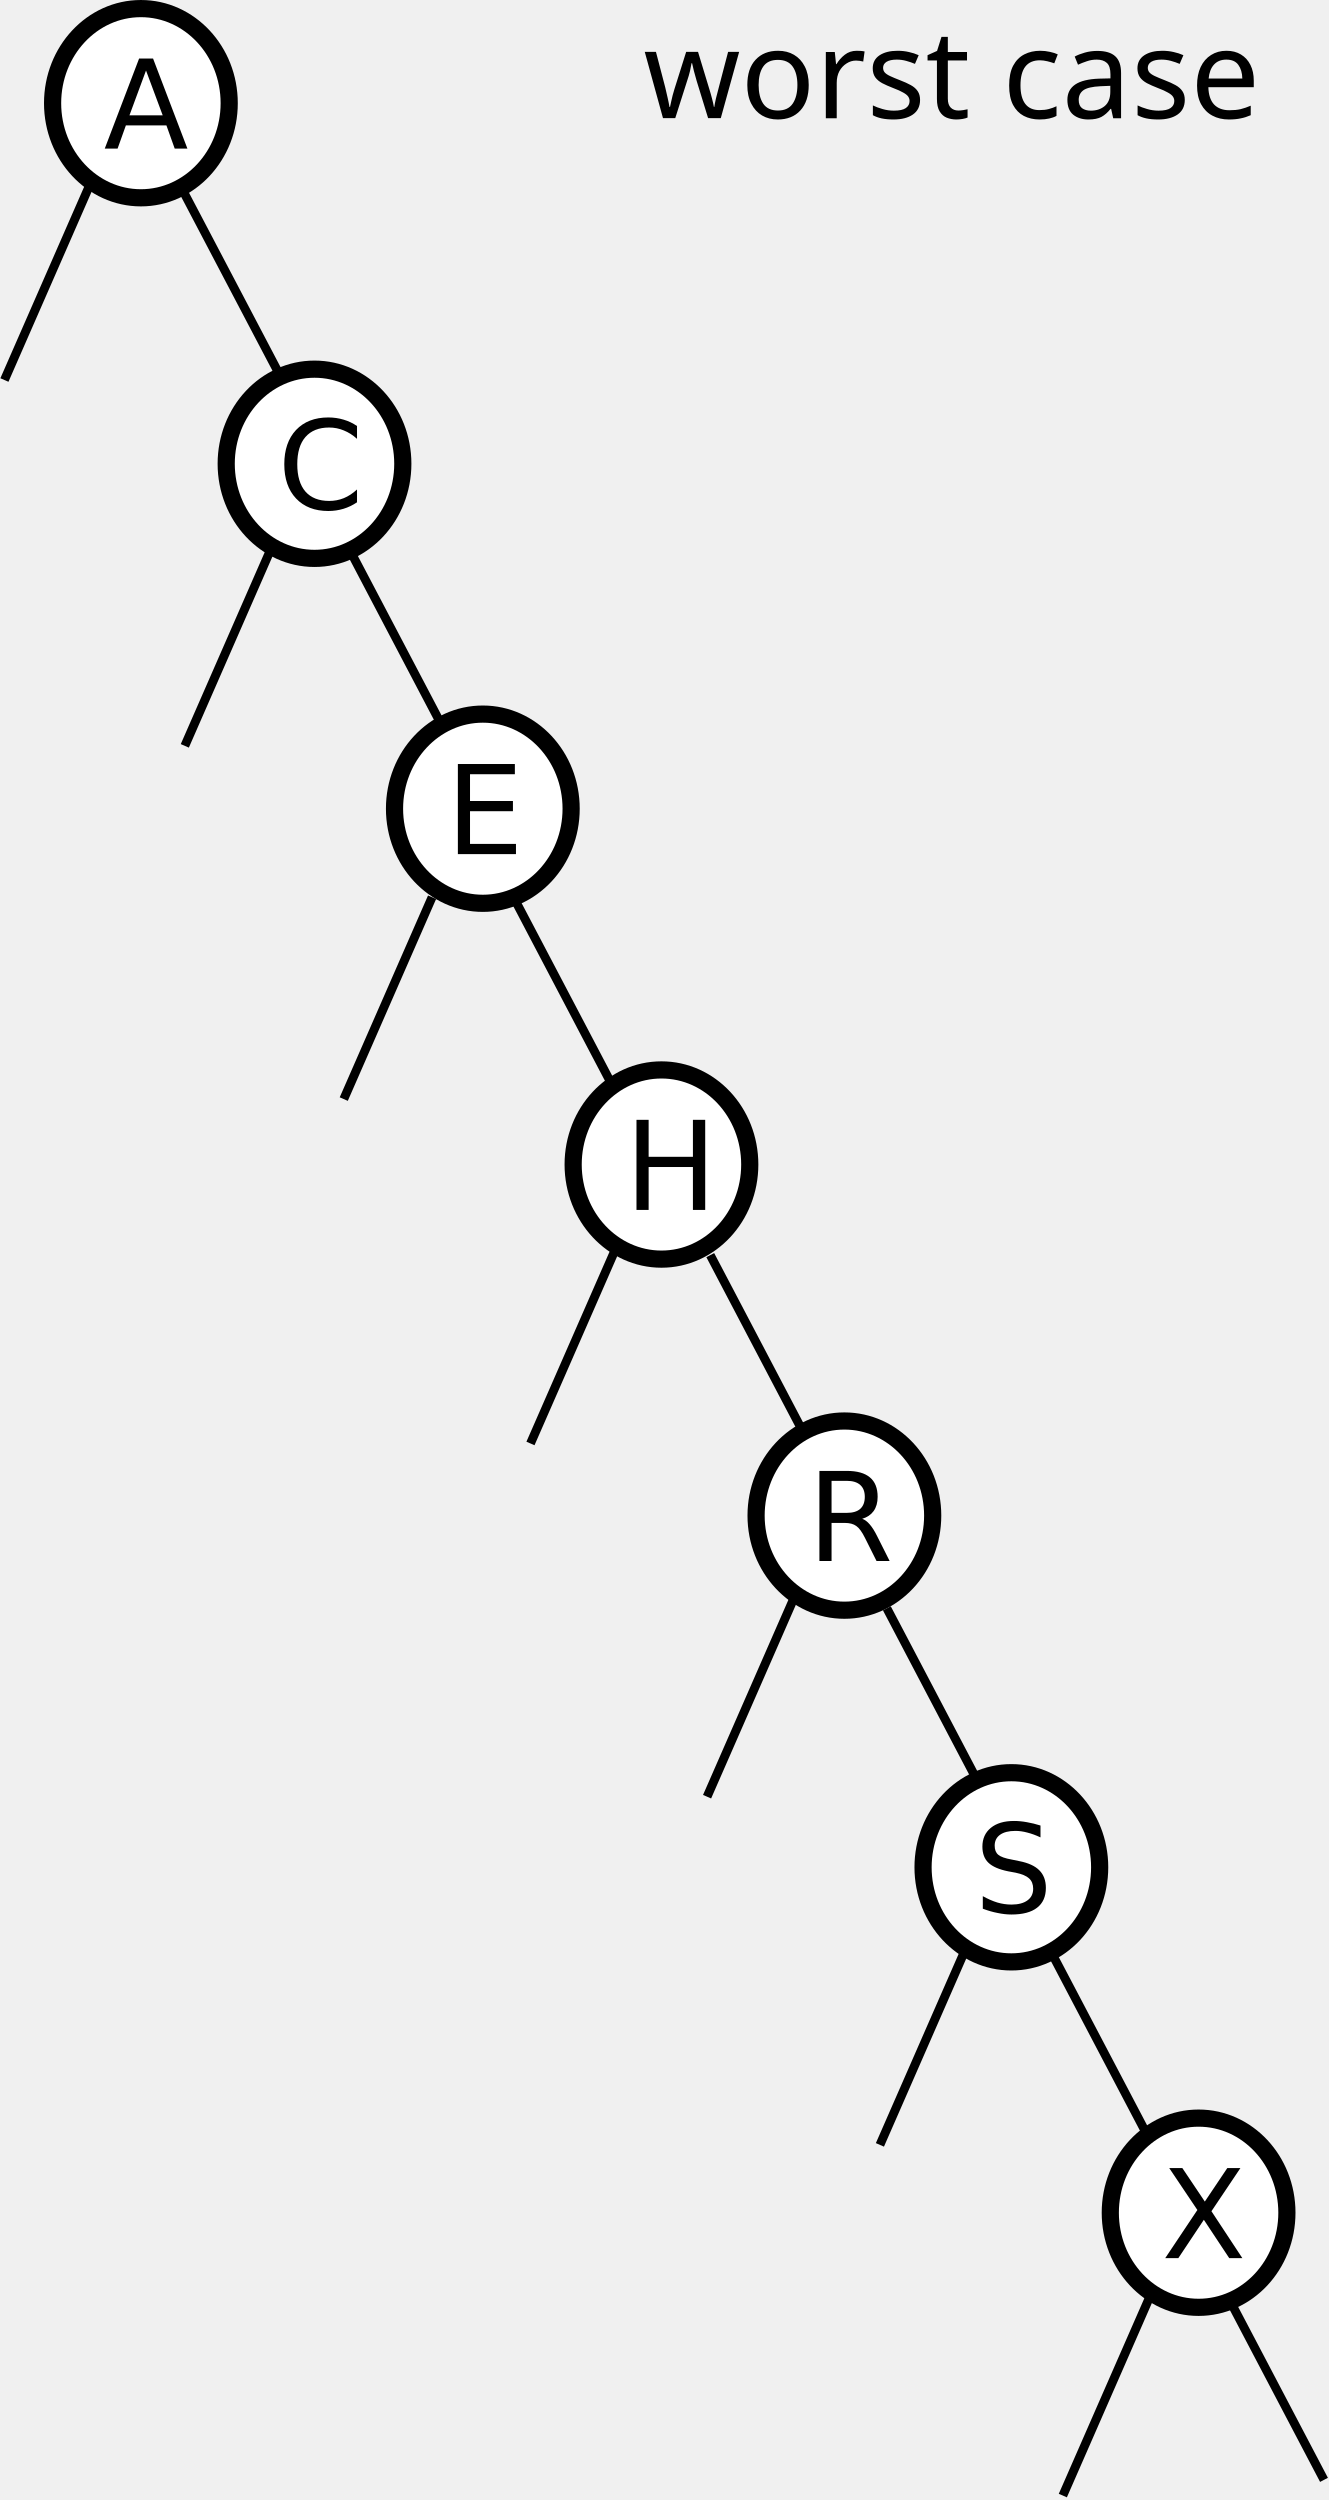
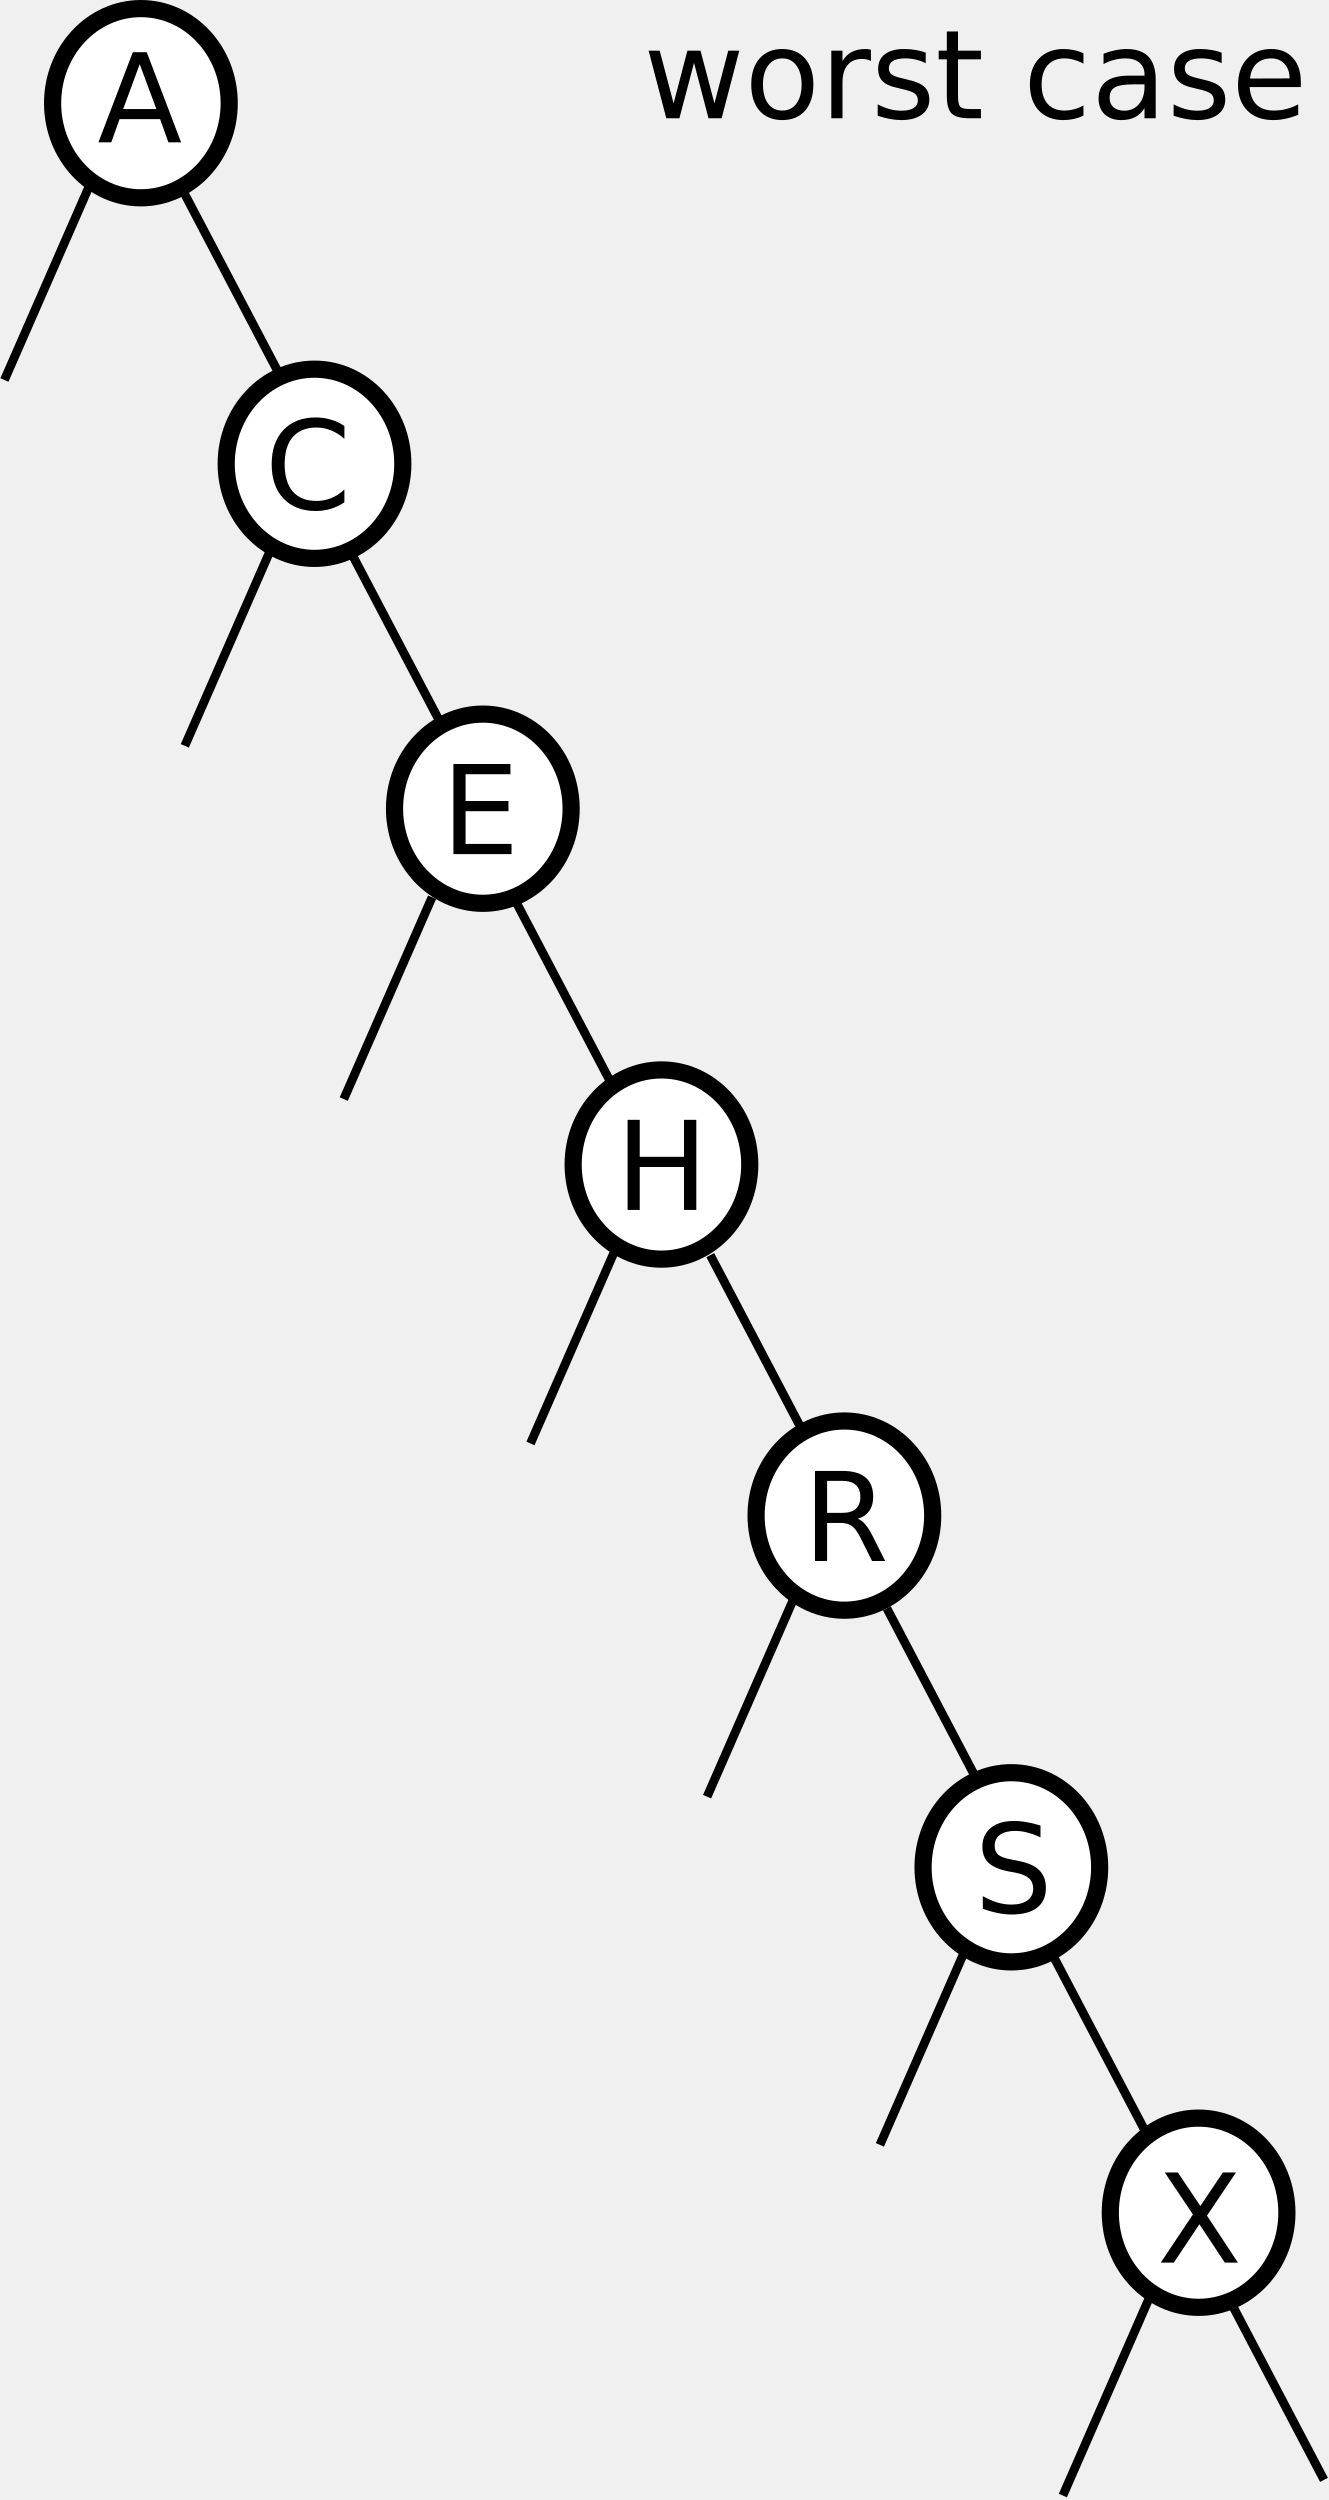
<svg xmlns="http://www.w3.org/2000/svg" width="150.431" height="283.107" id="svg3065" version="1.1">
  <defs id="defs3067" />
  <g id="layer1" transform="translate(-138.7857,-67.8985)">
-     <path transform="translate(-214.5446,-37.06262)" style="fill:#ffffff;fill-opacity:1;stroke:#000000;stroke-width:1.945;stroke-linecap:butt;stroke-miterlimit:4;stroke-opacity:1;stroke-dasharray:none" id="path3020-7-9" d="m 379.286,116.648 c 0,5.917 -4.477,10.714 -10,10.714 -5.523,0 -10,-4.797 -10,-10.714 0,-5.917 4.477,-10.714 10,-10.714 5.523,0 10,4.797 10,10.714 z" />
-     <text xml:space="preserve" style="font-size:14px;font-style:normal;font-variant:normal;font-weight:normal;font-stretch:normal;line-height:125%;letter-spacing:0px;word-spacing:0px;fill:#000000;fill-opacity:1;stroke:none;font-family:DejaVu Sans;-inkscape-font-specification:DejaVu Sans" x="150.54" y="84.727" id="text3022-4-21">
-       <tspan id="tspan3024-1-7" x="150.54" y="84.727">A</tspan>
+     <path transform="translate(-214.5446,-37.06262)" style="fill:#ffffff;fill-opacity:1;stroke:#000000;stroke-width:1.945;stroke-linecap:butt;stroke-miterlimit:4;stroke-opacity:1;stroke-dasharray:none" id="path3020-7-9" d="m 379.286,116.648 a 10,10.714 0 0 1 -10,10.714 10,10.714 0 0 1 -10,-10.714 10,10.714 0 0 1 10,-10.714 10,10.714 0 0 1 10,10.714 z" />
+     <text xml:space="preserve" style="font-style:normal;font-variant:normal;font-weight:normal;font-stretch:normal;font-size:14px;line-height:125%;font-family:'DejaVu Sans';-inkscape-font-specification:'DejaVu Sans';letter-spacing:0px;word-spacing:0px;fill:#000000;fill-opacity:1;stroke:none" x="149.826" y="84.013" id="text3022-4-21">
+       <tspan id="tspan3024-1-7" x="149.826" y="84.013">A</tspan>
    </text>
-     <path transform="translate(-194.8846,3.769887)" style="fill:#ffffff;fill-opacity:1;stroke:#000000;stroke-width:1.945;stroke-linecap:butt;stroke-miterlimit:4;stroke-opacity:1;stroke-dasharray:none" id="path3020-7-9-3" d="m 379.286,116.648 c 0,5.917 -4.477,10.714 -10,10.714 -5.523,0 -10,-4.797 -10,-10.714 0,-5.917 4.477,-10.714 10,-10.714 5.523,0 10,4.797 10,10.714 z" />
-     <text xml:space="preserve" style="font-size:14px;font-style:normal;font-variant:normal;font-weight:normal;font-stretch:normal;line-height:125%;letter-spacing:0px;word-spacing:0px;fill:#000000;fill-opacity:1;stroke:none;font-family:DejaVu Sans;-inkscape-font-specification:DejaVu Sans" x="170.2" y="125.56" id="text3022-4-21-4">
-       <tspan id="tspan3024-1-7-4" x="170.2" y="125.56">C</tspan>
+     <path transform="translate(-194.8846,3.769887)" style="fill:#ffffff;fill-opacity:1;stroke:#000000;stroke-width:1.945;stroke-linecap:butt;stroke-miterlimit:4;stroke-opacity:1;stroke-dasharray:none" id="path3020-7-9-3" d="m 379.286,116.648 a 10,10.714 0 0 1 -10,10.714 10,10.714 0 0 1 -10,-10.714 10,10.714 0 0 1 10,-10.714 10,10.714 0 0 1 10,10.714 z" />
+     <text xml:space="preserve" style="font-style:normal;font-variant:normal;font-weight:normal;font-stretch:normal;font-size:14px;line-height:125%;font-family:'DejaVu Sans';-inkscape-font-specification:'DejaVu Sans';letter-spacing:0px;word-spacing:0px;fill:#000000;fill-opacity:1;stroke:none" x="168.771" y="125.56" id="text3022-4-21-4">
+       <tspan id="tspan3024-1-7-4" x="168.771" y="125.56">C</tspan>
    </text>
-     <path transform="translate(-175.8237,42.83075)" style="fill:#ffffff;fill-opacity:1;stroke:#000000;stroke-width:1.945;stroke-linecap:butt;stroke-miterlimit:4;stroke-opacity:1;stroke-dasharray:none" id="path3020-7-6" d="m 379.286,116.648 c 0,5.917 -4.477,10.714 -10,10.714 -5.523,0 -10,-4.797 -10,-10.714 0,-5.917 4.477,-10.714 10,-10.714 5.523,0 10,4.797 10,10.714 z" />
-     <text xml:space="preserve" style="font-size:14px;font-style:normal;font-variant:normal;font-weight:normal;font-stretch:normal;line-height:125%;letter-spacing:0px;word-spacing:0px;fill:#000000;fill-opacity:1;stroke:none;font-family:DejaVu Sans;-inkscape-font-specification:DejaVu Sans" x="189.261" y="164.621" id="text3022-4-4">
-       <tspan id="tspan3024-1-4" x="189.261" y="164.621">E</tspan>
+     <path transform="translate(-175.8237,42.83075)" style="fill:#ffffff;fill-opacity:1;stroke:#000000;stroke-width:1.945;stroke-linecap:butt;stroke-miterlimit:4;stroke-opacity:1;stroke-dasharray:none" id="path3020-7-6" d="m 379.286,116.648 a 10,10.714 0 0 1 -10,10.714 10,10.714 0 0 1 -10,-10.714 10,10.714 0 0 1 10,-10.714 10,10.714 0 0 1 10,10.714 z" />
+     <text xml:space="preserve" style="font-style:normal;font-variant:normal;font-weight:normal;font-stretch:normal;font-size:14px;line-height:125%;font-family:'DejaVu Sans';-inkscape-font-specification:'DejaVu Sans';letter-spacing:0px;word-spacing:0px;fill:#000000;fill-opacity:1;stroke:none" x="188.756" y="164.621" id="text3022-4-4">
+       <tspan id="tspan3024-1-4" x="188.756" y="164.621">E</tspan>
    </text>
-     <path transform="translate(-155.5953,83.12523)" style="fill:#ffffff;fill-opacity:1;stroke:#000000;stroke-width:1.945;stroke-linecap:butt;stroke-miterlimit:4;stroke-opacity:1;stroke-dasharray:none" id="path3020-7-9-9" d="m 379.286,116.648 c 0,5.917 -4.477,10.714 -10,10.714 -5.523,0 -10,-4.797 -10,-10.714 0,-5.917 4.477,-10.714 10,-10.714 5.523,0 10,4.797 10,10.714 z" />
-     <text xml:space="preserve" style="font-size:14px;font-style:normal;font-variant:normal;font-weight:normal;font-stretch:normal;line-height:125%;letter-spacing:0px;word-spacing:0px;fill:#000000;fill-opacity:1;stroke:none;font-family:DejaVu Sans;-inkscape-font-specification:DejaVu Sans" x="209.489" y="204.915" id="text3022-4-21-3">
-       <tspan id="tspan3024-1-7-49" x="209.489" y="204.915">H</tspan>
+     <path transform="translate(-155.5953,83.12523)" style="fill:#ffffff;fill-opacity:1;stroke:#000000;stroke-width:1.945;stroke-linecap:butt;stroke-miterlimit:4;stroke-opacity:1;stroke-dasharray:none" id="path3020-7-9-9" d="m 379.286,116.648 a 10,10.714 0 0 1 -10,10.714 10,10.714 0 0 1 -10,-10.714 10,10.714 0 0 1 10,-10.714 10,10.714 0 0 1 10,10.714 z" />
+     <text xml:space="preserve" style="font-style:normal;font-variant:normal;font-weight:normal;font-stretch:normal;font-size:14px;line-height:125%;font-family:'DejaVu Sans';-inkscape-font-specification:'DejaVu Sans';letter-spacing:0px;word-spacing:0px;fill:#000000;fill-opacity:1;stroke:none" x="208.479" y="204.915" id="text3022-4-21-3">
+       <tspan id="tspan3024-1-7-49" x="208.479" y="204.915">H</tspan>
    </text>
-     <path transform="translate(-134.8795,122.8816)" style="fill:#ffffff;fill-opacity:1;stroke:#000000;stroke-width:1.945;stroke-linecap:butt;stroke-miterlimit:4;stroke-opacity:1;stroke-dasharray:none" id="path3020-7-9-4" d="m 379.286,116.648 c 0,5.917 -4.477,10.714 -10,10.714 -5.523,0 -10,-4.797 -10,-10.714 0,-5.917 4.477,-10.714 10,-10.714 5.523,0 10,4.797 10,10.714 z" />
-     <text xml:space="preserve" style="font-size:14px;font-style:normal;font-variant:normal;font-weight:normal;font-stretch:normal;line-height:125%;letter-spacing:0px;word-spacing:0px;fill:#000000;fill-opacity:1;stroke:none;font-family:DejaVu Sans;-inkscape-font-specification:DejaVu Sans" x="230.205" y="244.672" id="text3022-4-21-2">
-       <tspan id="tspan3024-1-7-8" x="230.205" y="244.672">R</tspan>
+     <path transform="translate(-134.8795,122.8816)" style="fill:#ffffff;fill-opacity:1;stroke:#000000;stroke-width:1.945;stroke-linecap:butt;stroke-miterlimit:4;stroke-opacity:1;stroke-dasharray:none" id="path3020-7-9-4" d="m 379.286,116.648 a 10,10.714 0 0 1 -10,10.714 10,10.714 0 0 1 -10,-10.714 10,10.714 0 0 1 10,-10.714 10,10.714 0 0 1 10,10.714 z" />
+     <text xml:space="preserve" style="font-style:normal;font-variant:normal;font-weight:normal;font-stretch:normal;font-size:14px;line-height:125%;font-family:'DejaVu Sans';-inkscape-font-specification:'DejaVu Sans';letter-spacing:0px;word-spacing:0px;fill:#000000;fill-opacity:1;stroke:none" x="229.7" y="244.672" id="text3022-4-21-2">
+       <tspan id="tspan3024-1-7-8" x="229.7" y="244.672">R</tspan>
    </text>
-     <path transform="translate(-115.9709,162.7089)" style="fill:#ffffff;fill-opacity:1;stroke:#000000;stroke-width:1.945;stroke-linecap:butt;stroke-miterlimit:4;stroke-opacity:1;stroke-dasharray:none" id="path3020-7" d="m 379.286,116.648 c 0,5.917 -4.477,10.714 -10,10.714 -5.523,0 -10,-4.797 -10,-10.714 0,-5.917 4.477,-10.714 10,-10.714 5.523,0 10,4.797 10,10.714 z" />
+     <path transform="translate(-115.9709,162.7089)" style="fill:#ffffff;fill-opacity:1;stroke:#000000;stroke-width:1.945;stroke-linecap:butt;stroke-miterlimit:4;stroke-opacity:1;stroke-dasharray:none" id="path3020-7" d="m 379.286,116.648 a 10,10.714 0 0 1 -10,10.714 10,10.714 0 0 1 -10,-10.714 10,10.714 0 0 1 10,-10.714 10,10.714 0 0 1 10,10.714 z" />
    <text xml:space="preserve" style="font-size:14px;font-style:normal;font-variant:normal;font-weight:normal;font-stretch:normal;line-height:125%;letter-spacing:0px;word-spacing:0px;fill:#000000;fill-opacity:1;stroke:none;font-family:DejaVu Sans;-inkscape-font-specification:DejaVu Sans" x="249.114" y="284.499" id="text3022-4">
      <tspan id="tspan3024-1" x="249.114" y="284.499">S</tspan>
    </text>
-     <path transform="translate(-94.76777,201.8257)" style="fill:#ffffff;fill-opacity:1;stroke:#000000;stroke-width:1.945;stroke-linecap:butt;stroke-miterlimit:4;stroke-opacity:1;stroke-dasharray:none" id="path3020-7-60" d="m 379.286,116.648 c 0,5.917 -4.477,10.714 -10,10.714 -5.523,0 -10,-4.797 -10,-10.714 0,-5.917 4.477,-10.714 10,-10.714 5.523,0 10,4.797 10,10.714 z" />
-     <text xml:space="preserve" style="font-size:14px;font-style:normal;font-variant:normal;font-weight:normal;font-stretch:normal;line-height:125%;letter-spacing:0px;word-spacing:0px;fill:#000000;fill-opacity:1;stroke:none;font-family:DejaVu Sans;-inkscape-font-specification:DejaVu Sans;text-anchor:start;text-align:start;writing-mode:lr" x="270.317" y="323.616" id="text3022-4-2">
-       <tspan id="tspan3024-1-8" x="270.317" y="323.616">X</tspan>
+     <path transform="translate(-94.76777,201.8257)" style="fill:#ffffff;fill-opacity:1;stroke:#000000;stroke-width:1.945;stroke-linecap:butt;stroke-miterlimit:4;stroke-opacity:1;stroke-dasharray:none" id="path3020-7-60" d="m 379.286,116.648 a 10,10.714 0 0 1 -10,10.714 10,10.714 0 0 1 -10,-10.714 10,10.714 0 0 1 10,-10.714 10,10.714 0 0 1 10,10.714 z" />
+     <text xml:space="preserve" style="font-style:normal;font-variant:normal;font-weight:normal;font-stretch:normal;font-size:14px;line-height:125%;font-family:'DejaVu Sans';-inkscape-font-specification:'DejaVu Sans';text-align:start;letter-spacing:0px;word-spacing:0px;writing-mode:lr-tb;text-anchor:start;fill:#000000;fill-opacity:1;stroke:none" x="269.812" y="324.121" id="text3022-4-2">
+       <tspan id="tspan3024-1-8" x="269.812" y="324.121">X</tspan>
    </text>
    <path style="fill:none;stroke:#000000;stroke-width:1px;stroke-linecap:butt;stroke-linejoin:miter;stroke-opacity:1" d="m 159.604,89.687 10.607,20.203" id="path3241" />
    <path style="fill:none;stroke:#000000;stroke-width:1px;stroke-linecap:butt;stroke-linejoin:miter;stroke-opacity:1" d="m 178.004,129.446 10.607,20.203" id="path3241-9" />
    <path style="fill:none;stroke:#000000;stroke-width:1px;stroke-linecap:butt;stroke-linejoin:miter;stroke-opacity:1" d="m 197.217,170.032 10.607,20.203" id="path3241-2" />
    <path style="fill:none;stroke:#000000;stroke-width:1px;stroke-linecap:butt;stroke-linejoin:miter;stroke-opacity:1" d="m 219.217,210.032 10.607,20.203" id="path3241-7" />
    <path style="fill:none;stroke:#000000;stroke-width:1px;stroke-linecap:butt;stroke-linejoin:miter;stroke-opacity:1" d="m 239.217,250.032 10.607,20.203" id="path3241-8" />
    <path style="fill:none;stroke:#000000;stroke-width:1px;stroke-linecap:butt;stroke-linejoin:miter;stroke-opacity:1" d="m 258.111,289.507 10.607,20.203" id="path3241-83" />
    <path style="fill:none;stroke:#000000;stroke-width:1px;stroke-linecap:butt;stroke-linejoin:miter;stroke-opacity:1" d="m 278.111,328.522 10.607,20.203" id="path3241-99" />
    <path style="fill:none;stroke:#000000;stroke-width:1px;stroke-linecap:butt;stroke-linejoin:miter;stroke-opacity:1" d="m 149.286,88.076 -10,22.857" id="path3296" />
    <path style="fill:none;stroke:#000000;stroke-width:1px;stroke-linecap:butt;stroke-linejoin:miter;stroke-opacity:1" d="m 169.714,129.505 -10,22.857" id="path3296-0" />
    <path style="fill:none;stroke:#000000;stroke-width:1px;stroke-linecap:butt;stroke-linejoin:miter;stroke-opacity:1" d="m 187.714,169.505 -10,22.857" id="path3296-8" />
    <path style="fill:none;stroke:#000000;stroke-width:1px;stroke-linecap:butt;stroke-linejoin:miter;stroke-opacity:1" d="m 208.857,208.505 -10,22.857" id="path3296-4" />
    <path style="fill:none;stroke:#000000;stroke-width:1px;stroke-linecap:butt;stroke-linejoin:miter;stroke-opacity:1" d="m 228.857,248.505 -10,22.857" id="path3296-5" />
    <path style="fill:none;stroke:#000000;stroke-width:1px;stroke-linecap:butt;stroke-linejoin:miter;stroke-opacity:1" d="m 248.429,287.934 -10,22.857" id="path3296-2" />
    <path style="fill:none;stroke:#000000;stroke-width:1px;stroke-linecap:butt;stroke-linejoin:miter;stroke-opacity:1" d="m 269.143,327.648 -10,22.857" id="path3296-7" />
-     <text xml:space="preserve" style="font-size:14px;font-style:normal;font-variant:normal;font-weight:normal;font-stretch:normal;line-height:125%;letter-spacing:0px;word-spacing:0px;fill:#000000;fill-opacity:1;stroke:none;font-family:sans;-inkscape-font-specification:sans" x="211.643" y="81.291" id="text3729">
+     <text xml:space="preserve" style="font-size:14px;font-style:normal;font-variant:normal;font-weight:normal;font-stretch:normal;line-height:125%;letter-spacing:0px;word-spacing:0px;fill:#000000;fill-opacity:1;stroke:none;font-family:'DejaVu Sans';-inkscape-font-specification:'DejaVu Sans';" x="211.643" y="81.291" id="text3729">
      <tspan id="tspan3731" x="211.643" y="81.291">worst case</tspan>
    </text>
  </g>
</svg>
